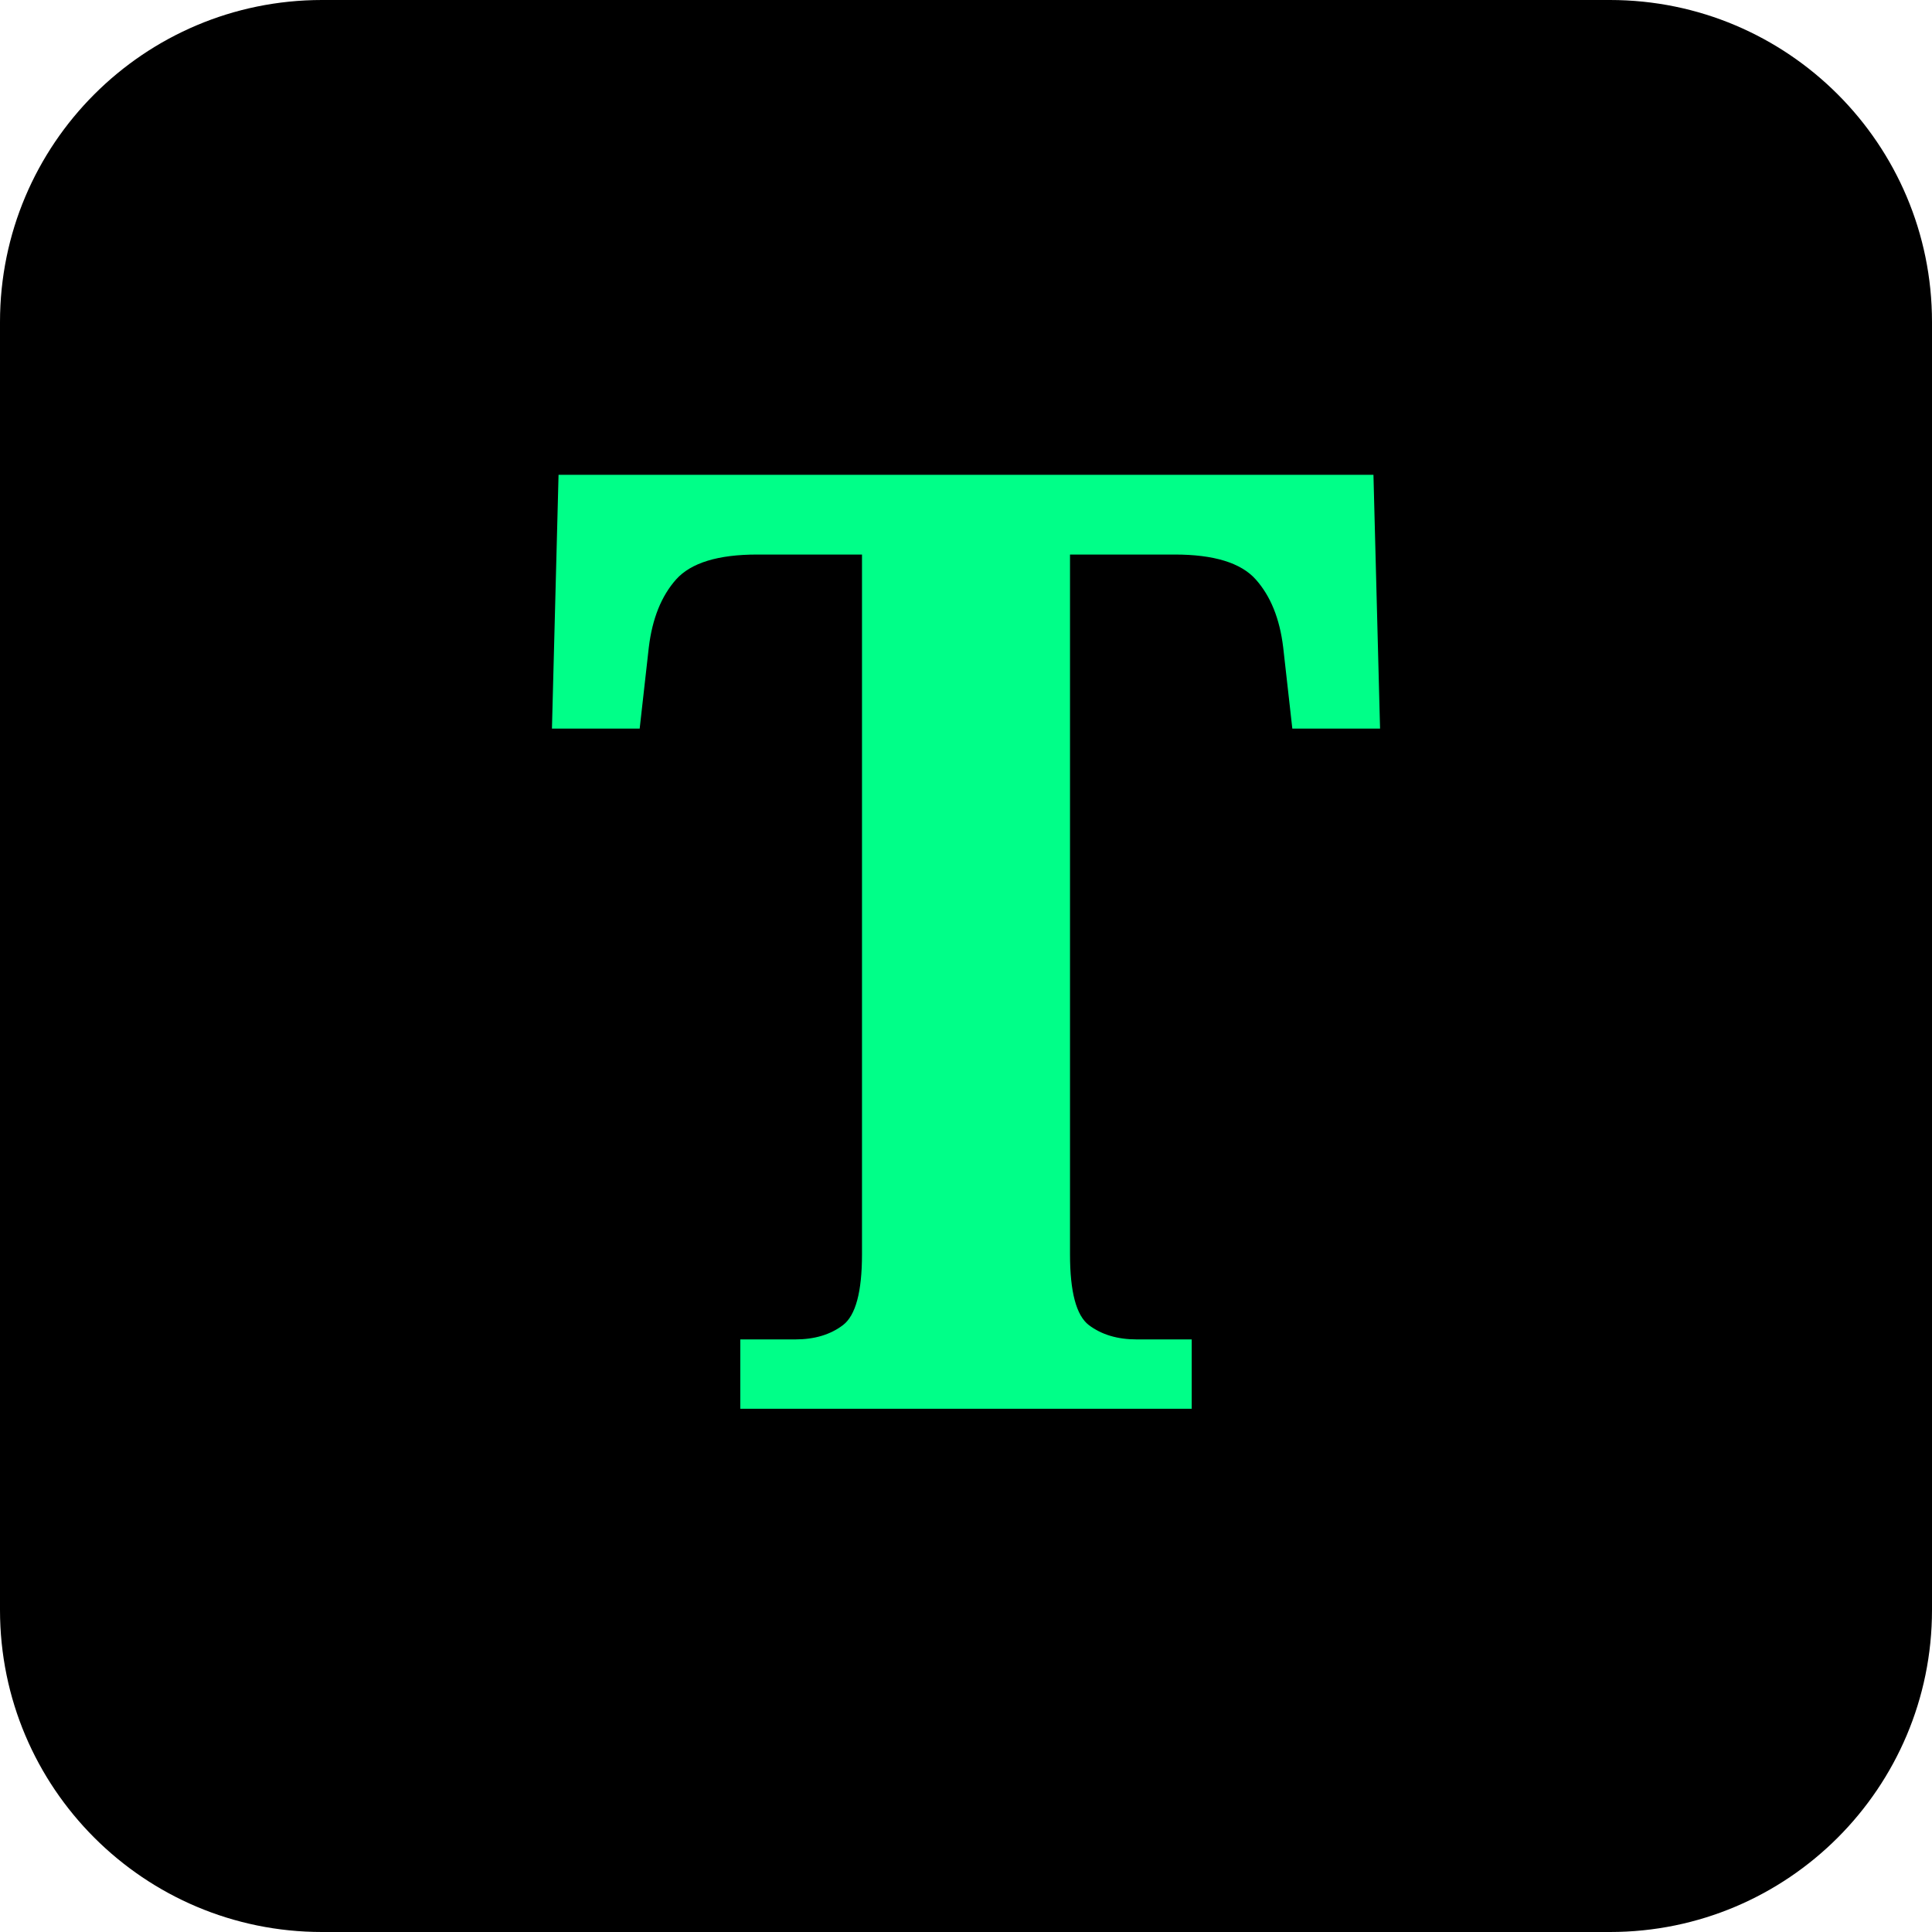
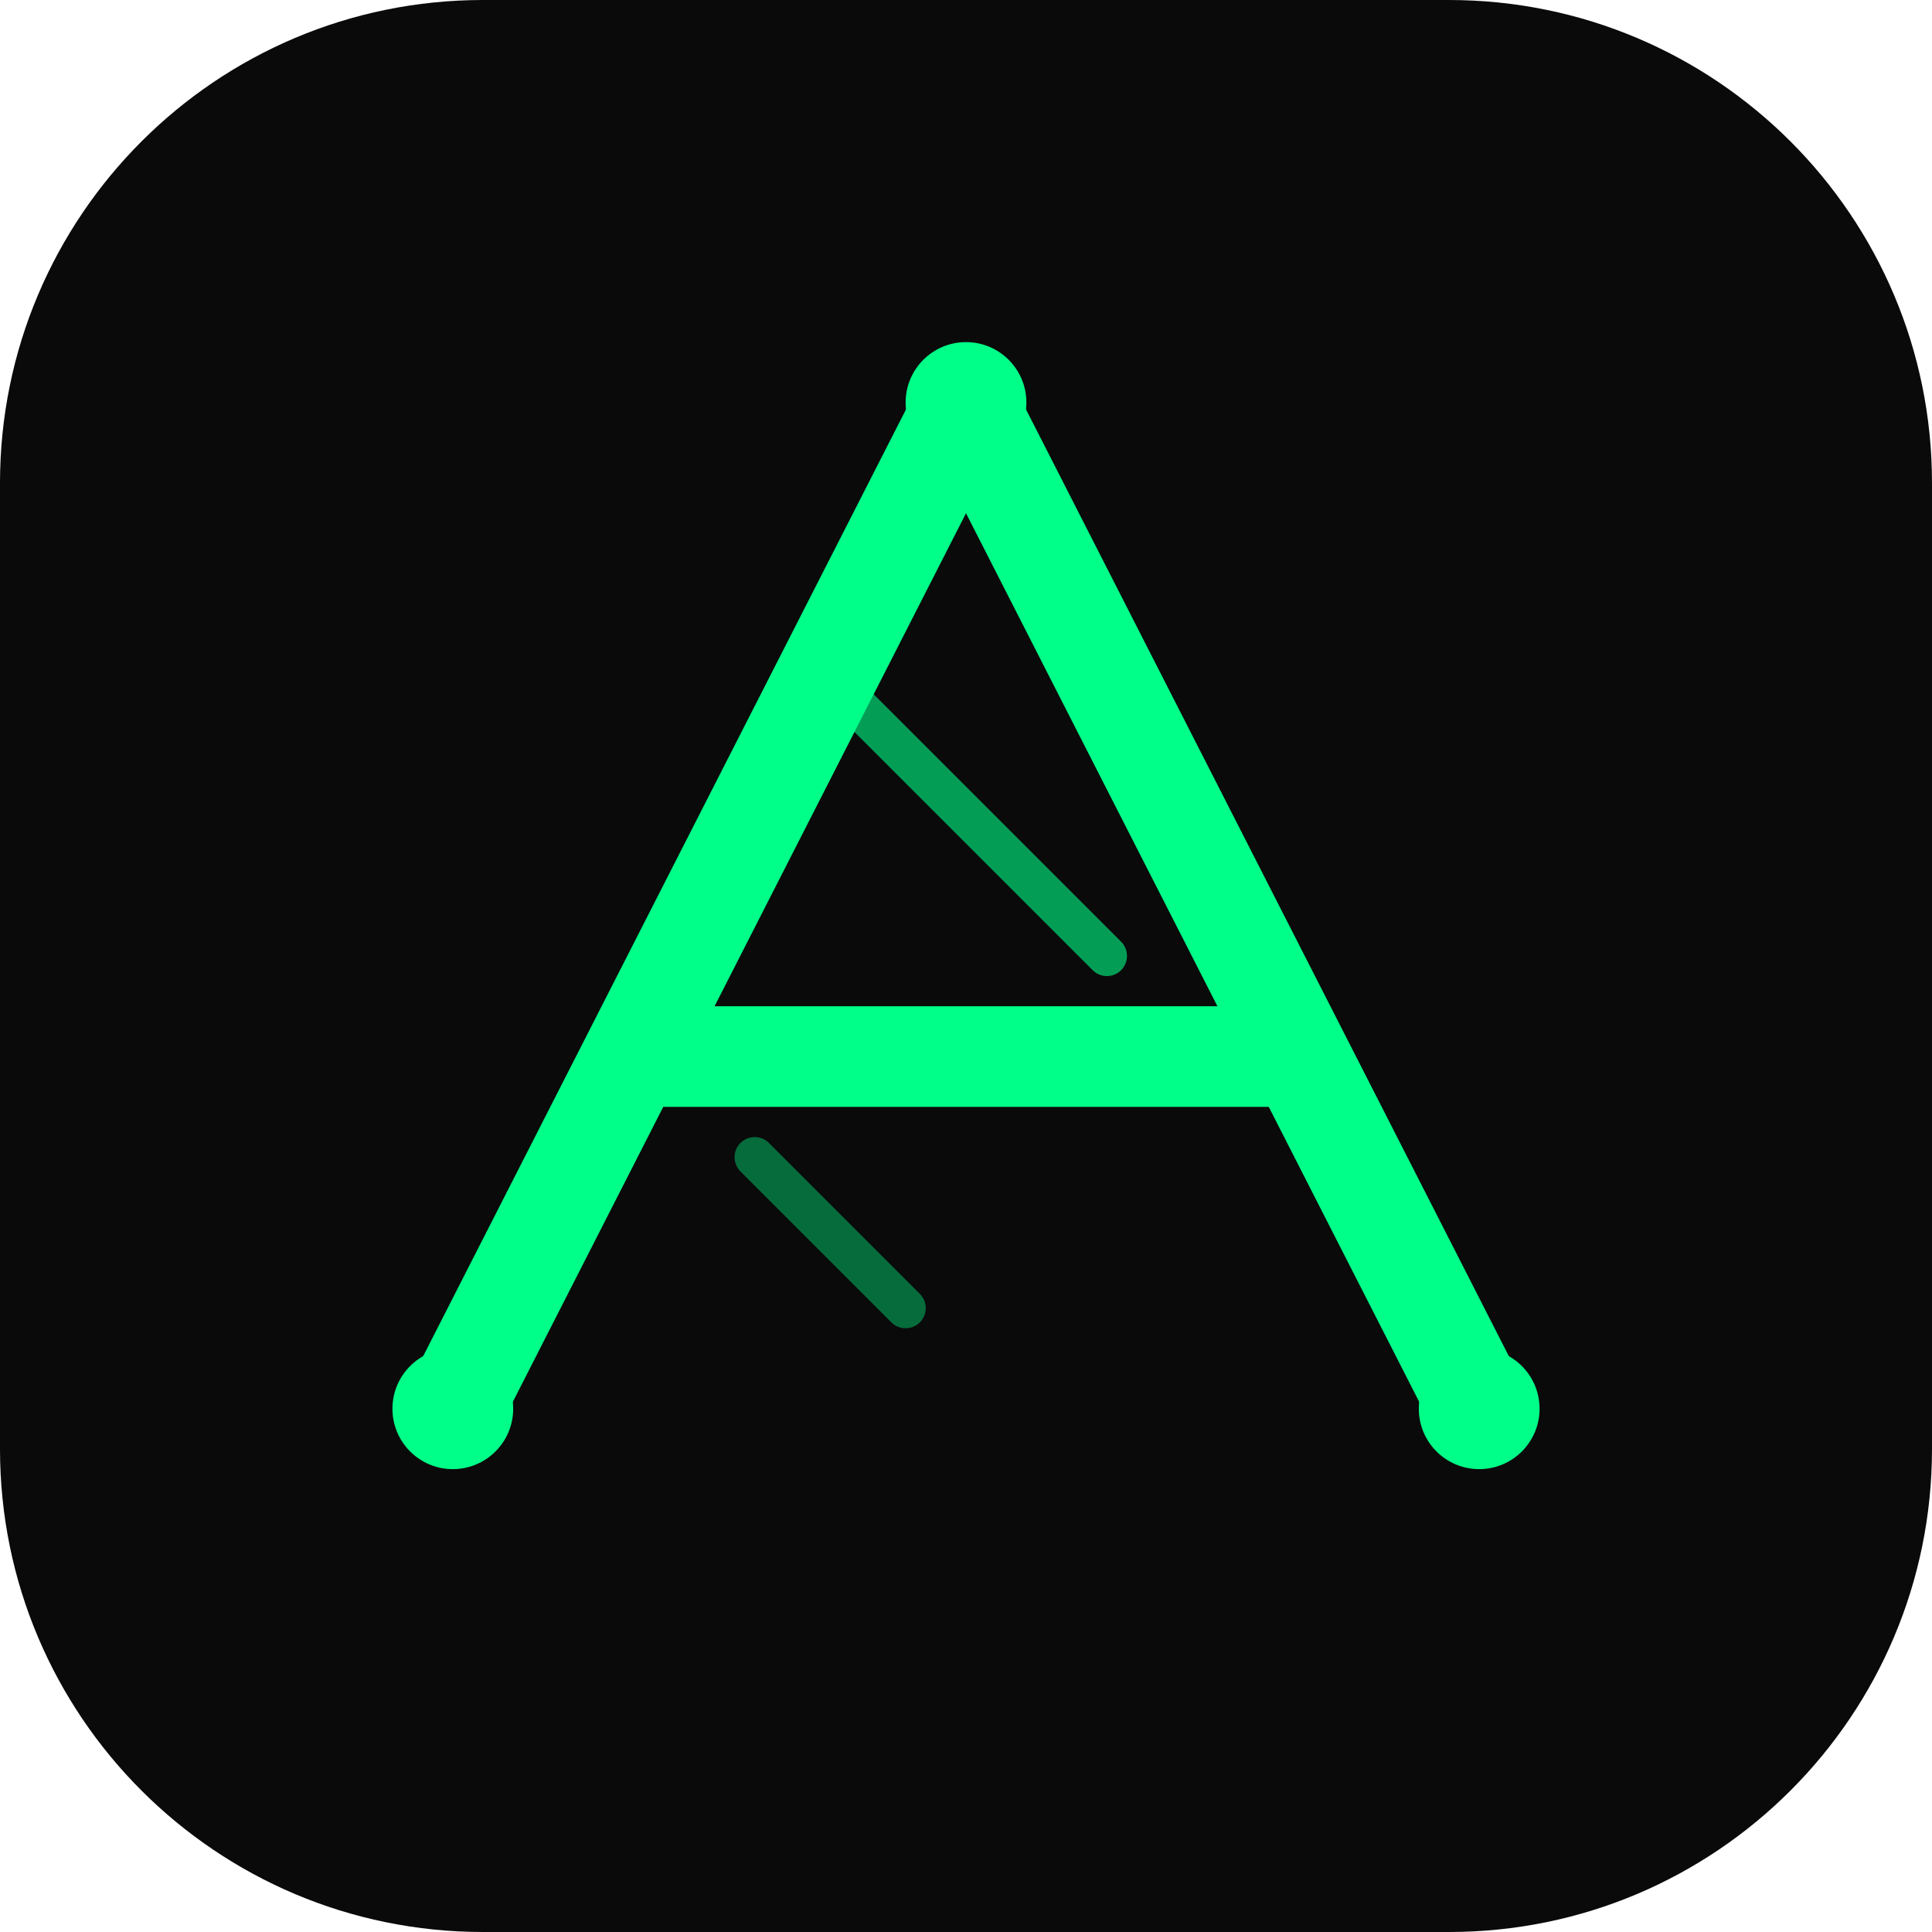
<svg xmlns="http://www.w3.org/2000/svg" width="192" height="192" viewBox="0 0 192 192" fill="none">
-   <rect width="192" height="192" rx="32" fill="#000000" />
-   <text x="96" y="140" font-family="'Crimson Text', serif" font-size="130" font-weight="700" fill="#00FF88" text-anchor="middle" letter-spacing="2">T</text>
+   <rect width="192" height="192" rx="48" fill="#0A0A0A" />
+   <g stroke="#00FF88" stroke-width="10" stroke-linecap="round" stroke-linejoin="round">
+     <path d="M96 40L45 140" />
+     <path d="M96 40L147 140" />
+     <path d="M65 105H127" />
+     <path d="M85 70L110 95" stroke-width="4" opacity="0.6" />
+     <path d="M75 115L90 130" stroke-width="4" opacity="0.4" />
+   </g>
+   <circle cx="96" cy="40" r="6" fill="#00FF88" />
+   <circle cx="45" cy="140" r="6" fill="#00FF88" />
+   <circle cx="147" cy="140" r="6" fill="#00FF88" />
+   <circle cx="96" cy="105" r="4" fill="#00FF88" />
</svg>
